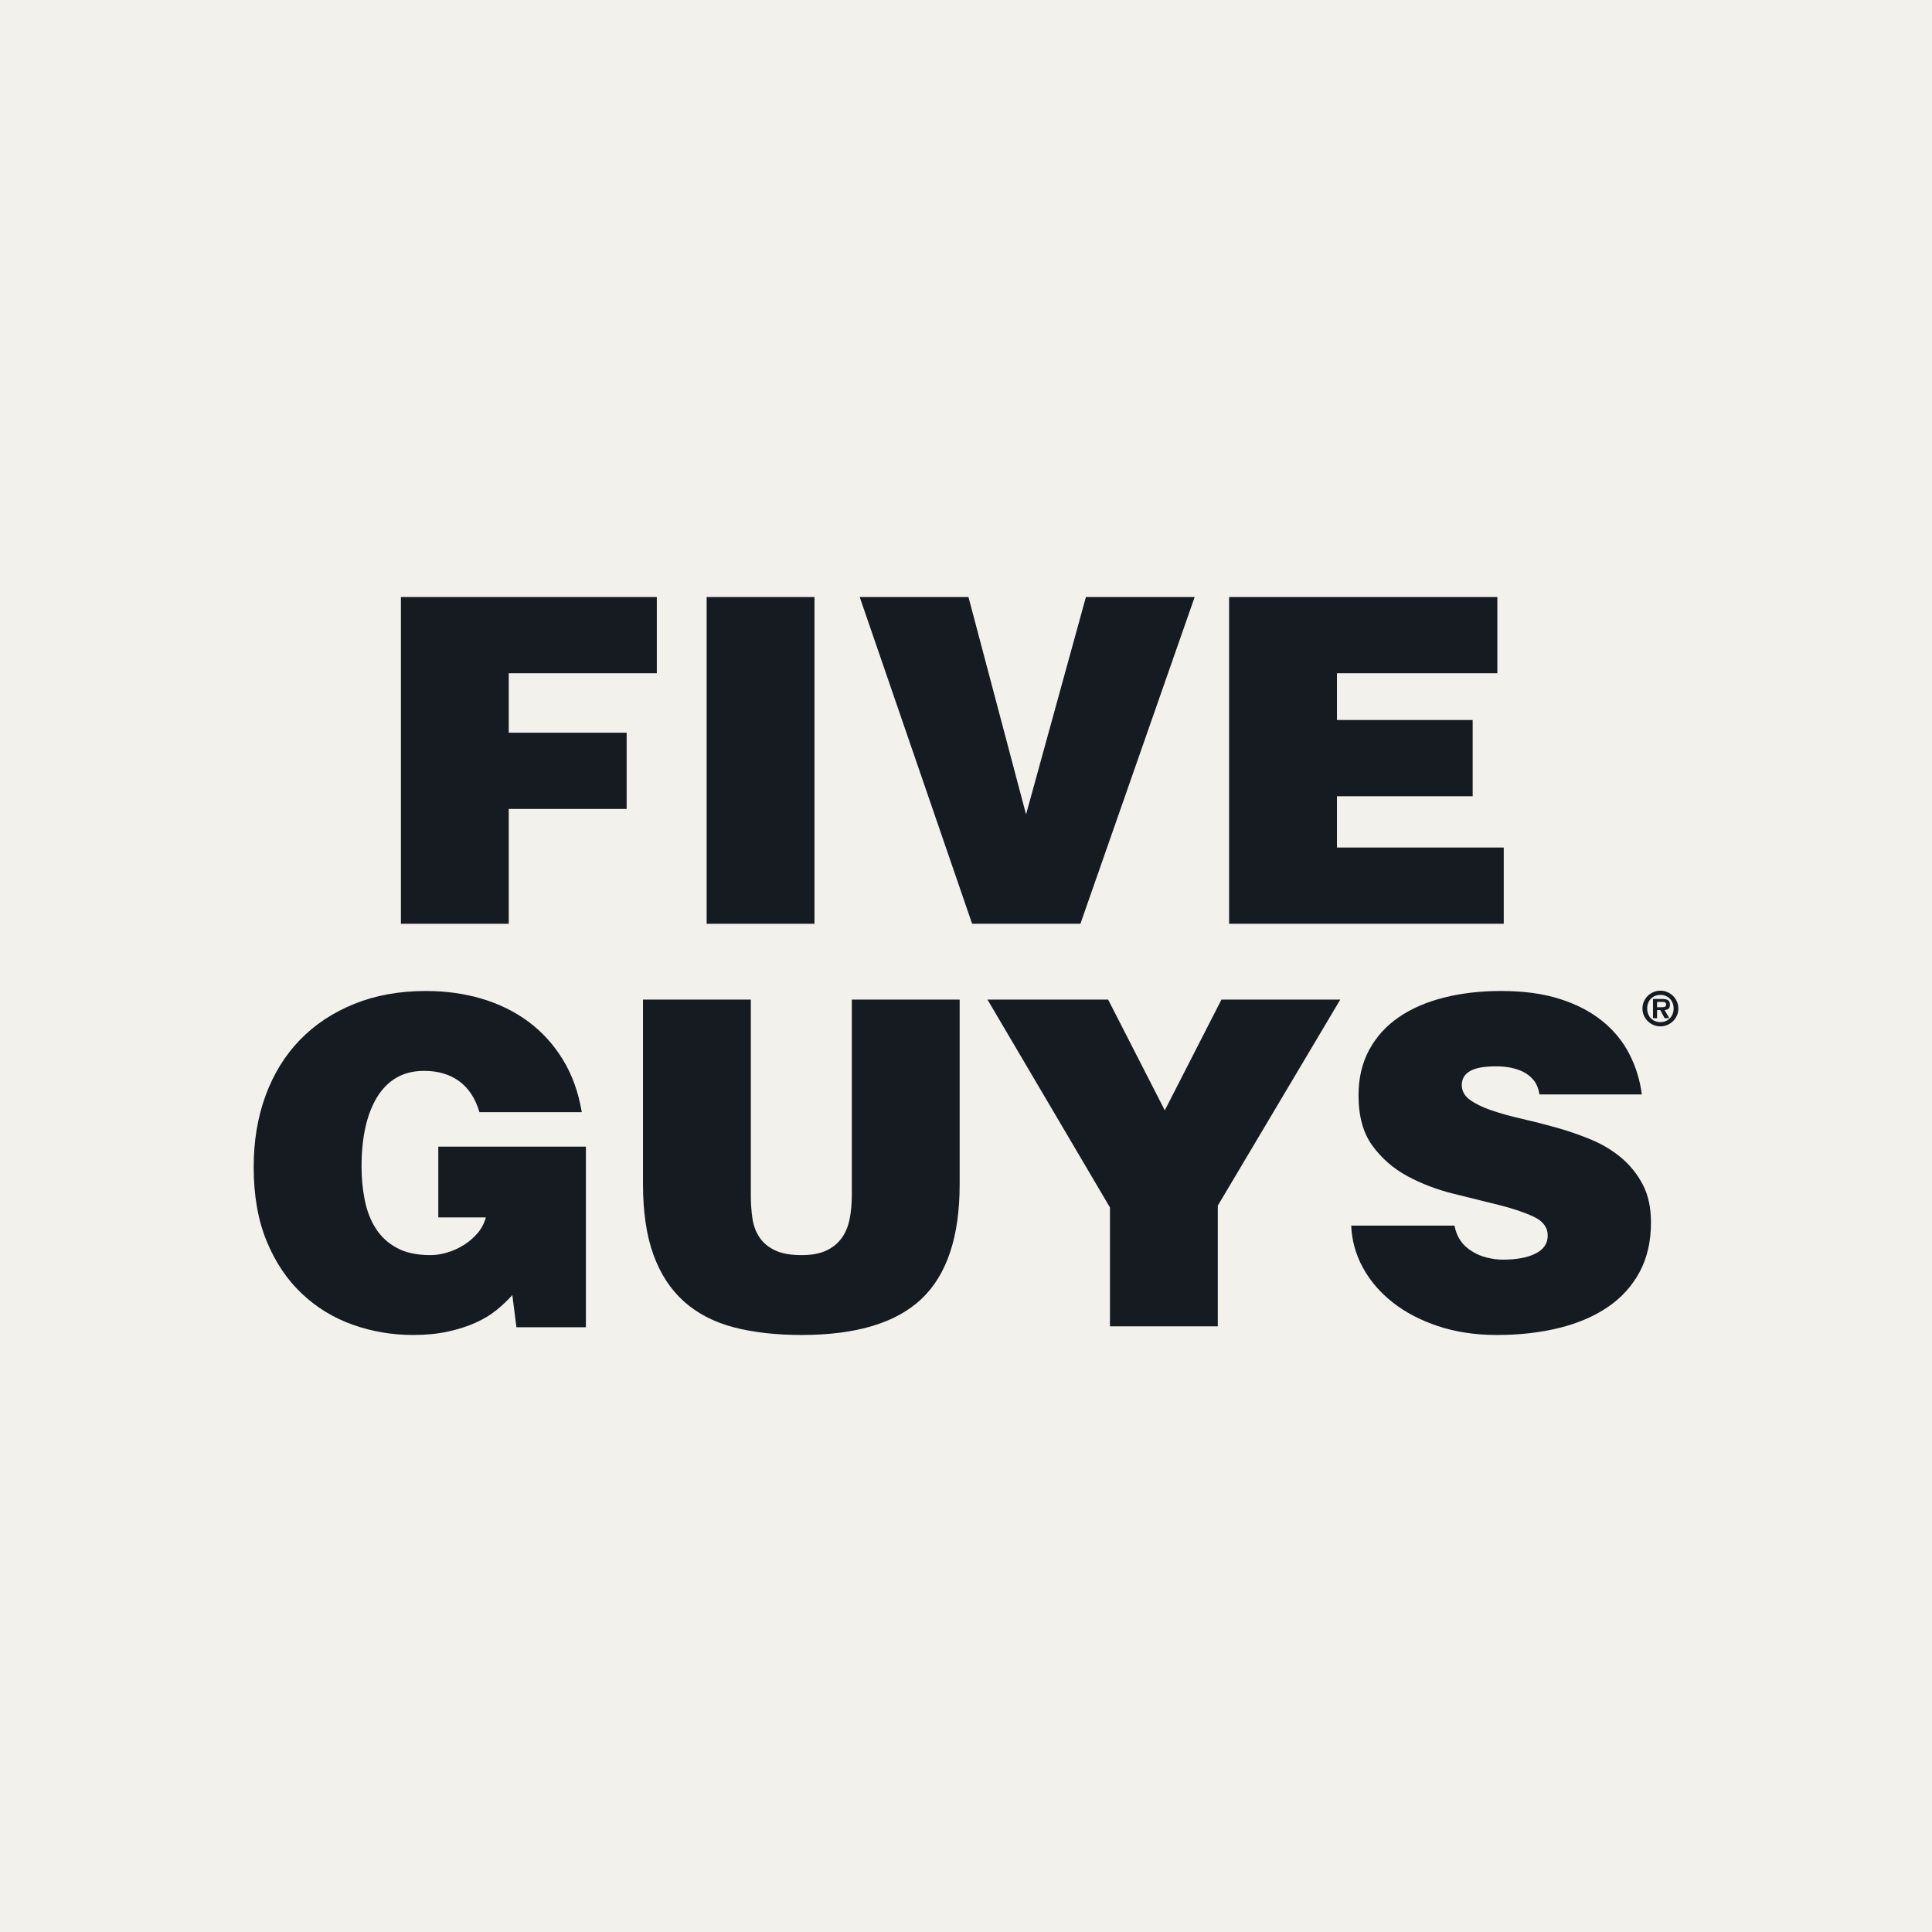
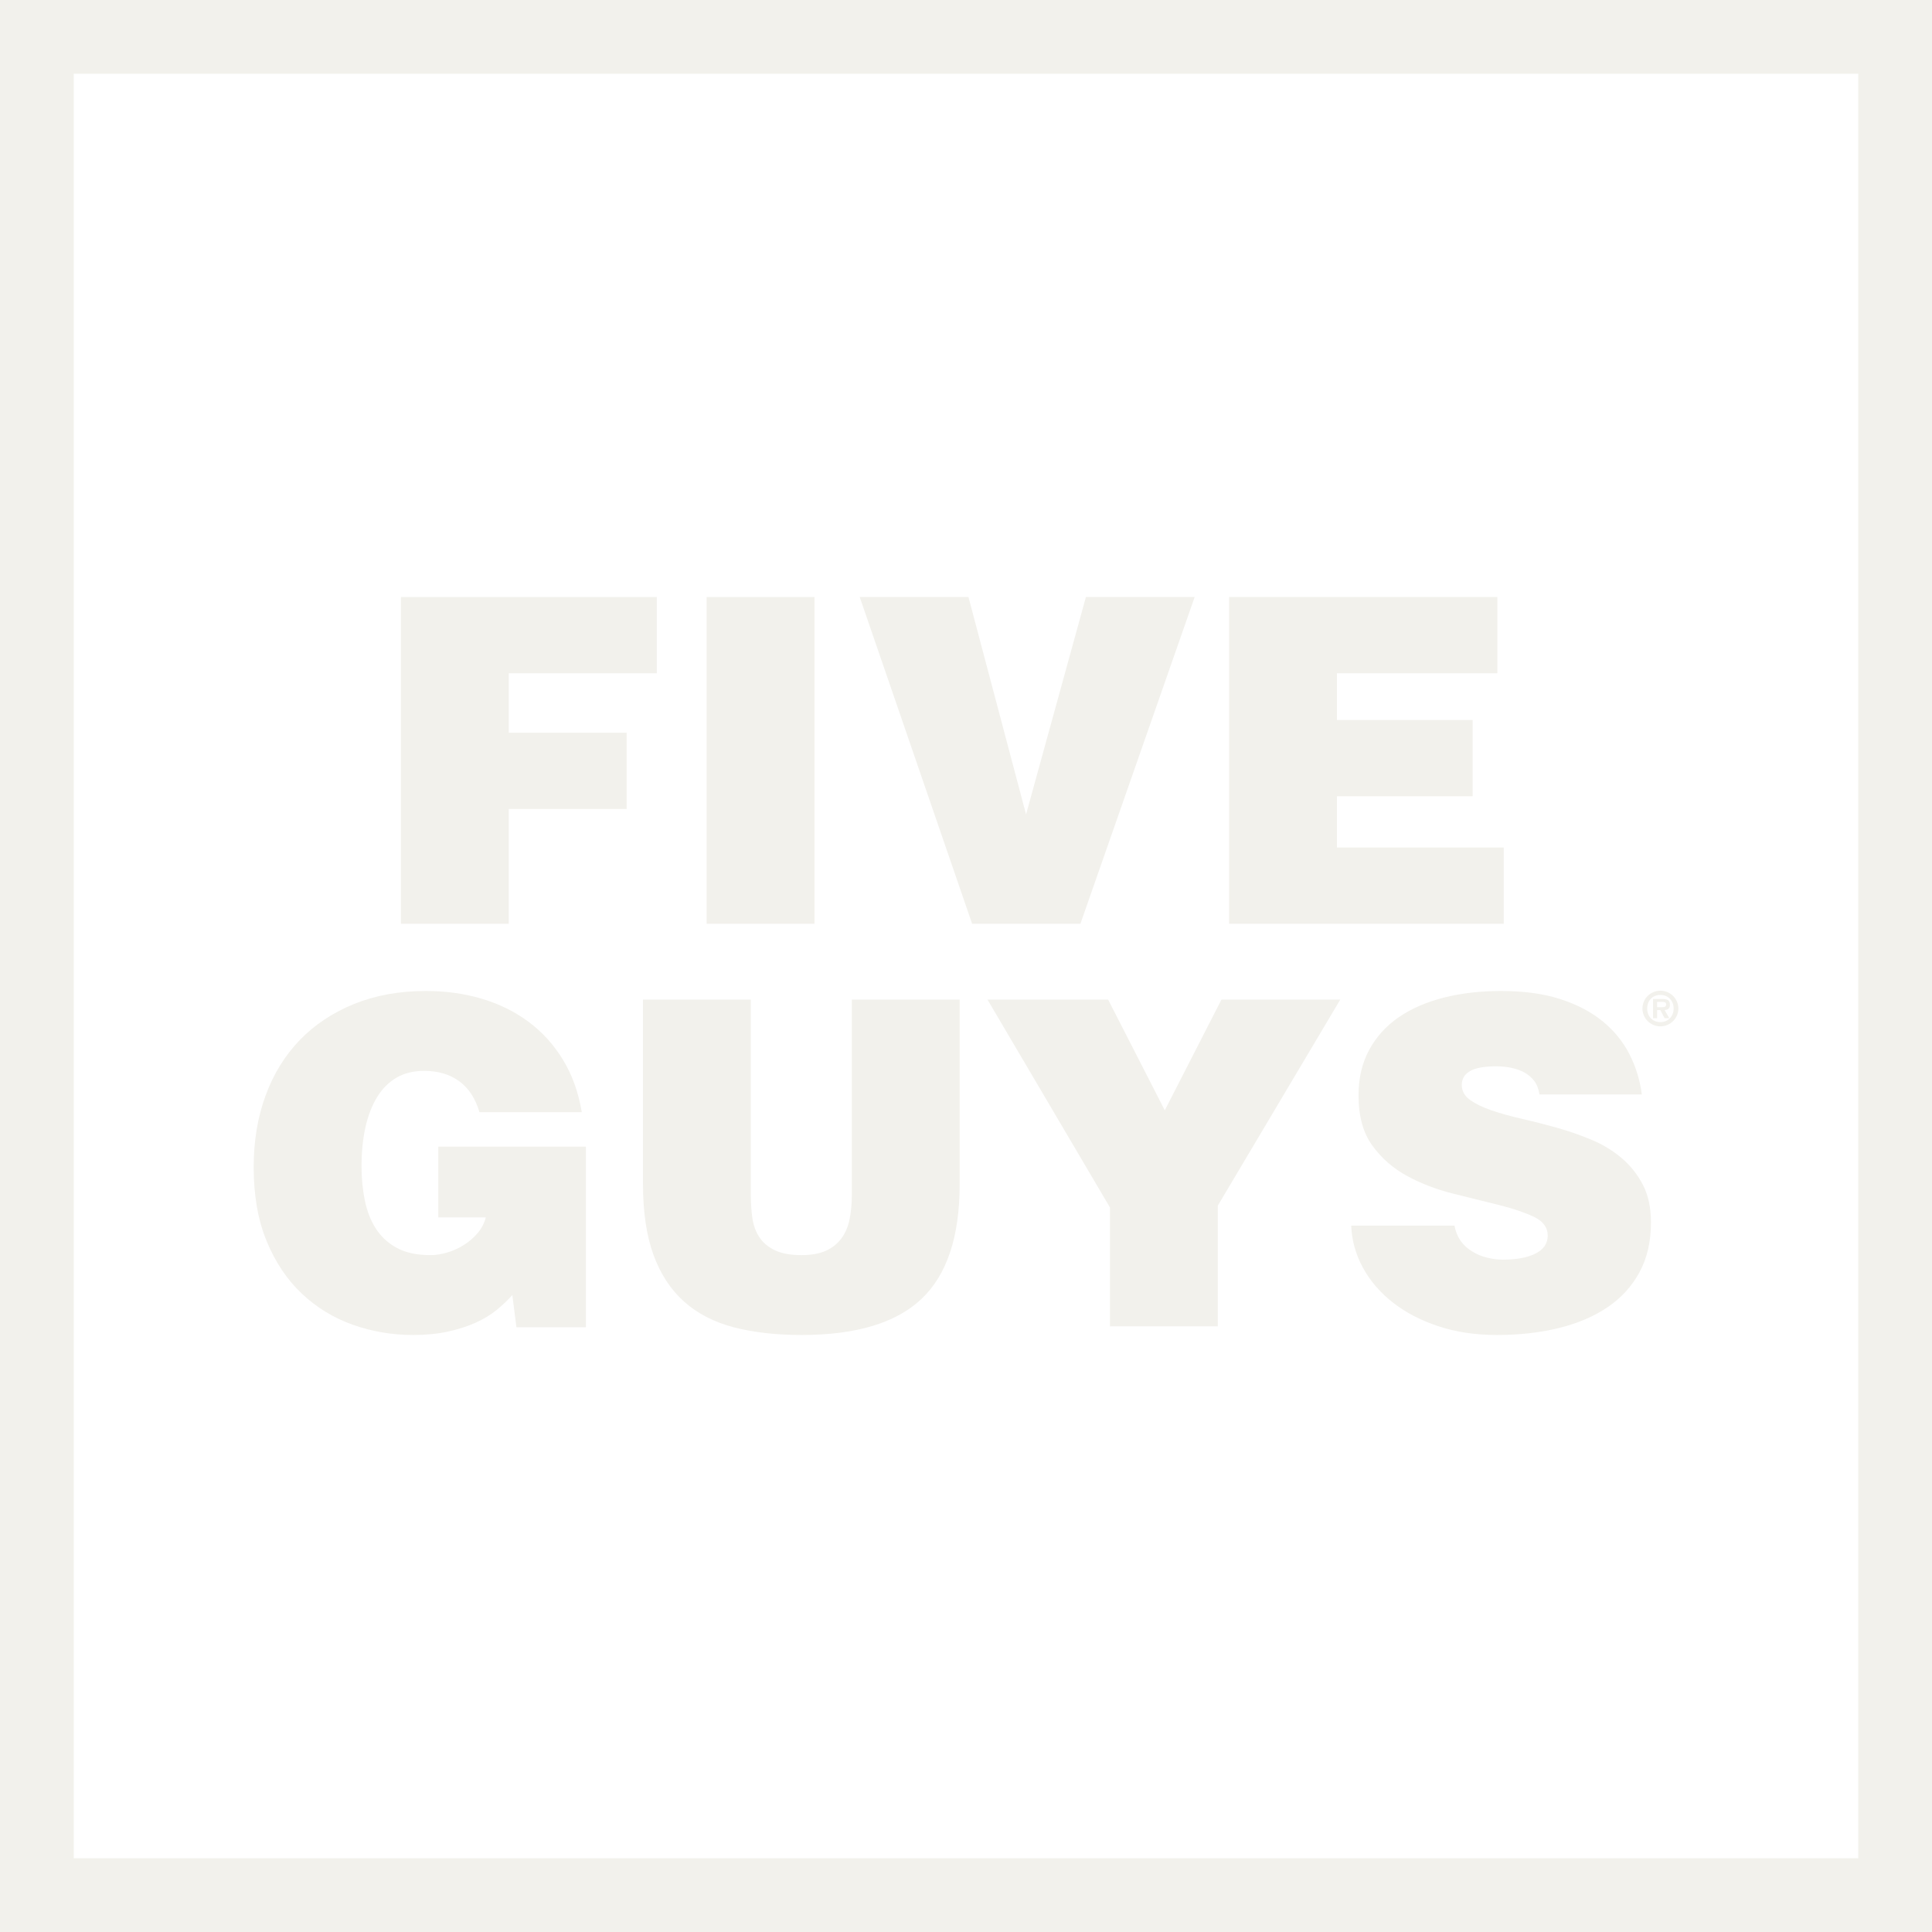
<svg xmlns="http://www.w3.org/2000/svg" width="131" height="131" viewBox="0 0 131 131" fill="none">
  <g clip-path="url(#clip0_106_884)">
-     <path d="M131 0H0V131H131V0Z" fill="#F2F1EC" />
-     <path d="M27.184 62.637V40.482H44.535V45.651H34.496V49.682H42.49V54.851H34.496V62.637H27.184Z" fill="#161B22" />
-     <path d="M55.226 40.482H47.914V62.637H55.226V40.482Z" fill="#161B22" />
-     <path d="M58.293 40.481H65.667L69.572 55.221L73.631 40.481H81.005L73.258 62.636H65.915L58.293 40.481Z" fill="#161B22" />
-     <path d="M83.34 62.636V40.481H101.528V45.651H90.653V48.82H99.855V53.99H90.653V57.467H101.962V62.636H83.34Z" fill="#161B22" />
-     <path d="M39.727 89.996H35.017L34.739 87.811C34.428 88.16 34.073 88.499 33.67 88.826C33.267 89.155 32.792 89.442 32.244 89.688C31.697 89.934 31.072 90.134 30.37 90.288C29.667 90.442 28.882 90.519 28.015 90.519C26.59 90.519 25.226 90.288 23.925 89.826C22.623 89.365 21.472 88.662 20.47 87.719C19.468 86.775 18.673 85.591 18.084 84.165C17.495 82.739 17.201 81.062 17.201 79.133C17.201 77.37 17.469 75.754 18.007 74.287C18.544 72.821 19.319 71.564 20.33 70.518C21.343 69.472 22.572 68.657 24.018 68.071C25.463 67.487 27.085 67.194 28.882 67.194C30.225 67.194 31.485 67.369 32.662 67.718C33.84 68.067 34.893 68.585 35.823 69.272C36.753 69.959 37.532 70.816 38.162 71.841C38.792 72.867 39.22 74.057 39.448 75.41H32.508C32.239 74.487 31.785 73.79 31.144 73.318C30.504 72.847 29.709 72.611 28.759 72.611C28.035 72.611 27.411 72.764 26.884 73.072C26.357 73.379 25.918 73.821 25.567 74.395C25.216 74.969 24.952 75.652 24.777 76.441C24.601 77.231 24.514 78.118 24.514 79.103C24.514 79.883 24.585 80.637 24.731 81.365C24.875 82.093 25.123 82.734 25.474 83.288C25.825 83.842 26.3 84.283 26.9 84.611C27.498 84.939 28.263 85.104 29.192 85.104C29.564 85.104 29.952 85.042 30.354 84.918C30.757 84.795 31.133 84.621 31.485 84.395C31.836 84.17 32.14 83.903 32.399 83.596C32.657 83.288 32.838 82.939 32.941 82.549H29.719V77.749H39.727V89.996Z" fill="#161B22" />
-     <path d="M43.598 67.779H50.91V81.042C50.91 81.596 50.946 82.119 51.018 82.611C51.091 83.103 51.251 83.534 51.499 83.903C51.747 84.272 52.098 84.564 52.552 84.78C53.007 84.996 53.606 85.104 54.349 85.104C55.011 85.104 55.558 85.006 55.992 84.811C56.425 84.616 56.777 84.339 57.045 83.98C57.313 83.621 57.499 83.191 57.603 82.687C57.706 82.185 57.758 81.637 57.758 81.042V67.779H65.07V80.303C65.07 83.852 64.207 86.442 62.483 88.073C60.758 89.704 58.047 90.519 54.349 90.519C52.614 90.519 51.081 90.344 49.748 89.996C48.416 89.647 47.295 89.068 46.386 88.257C45.477 87.447 44.786 86.391 44.31 85.088C43.835 83.785 43.598 82.18 43.598 80.272L43.598 67.779Z" fill="#161B22" />
-     <path d="M82.573 89.934H75.261V81.872L66.957 67.779H75.137L78.979 75.287L82.821 67.779H90.877L82.573 81.749V89.934Z" fill="#161B22" />
-     <path d="M104.385 74.21C104.323 73.821 104.199 73.508 104.013 73.272C103.827 73.036 103.6 72.847 103.331 72.702C102.815 72.436 102.185 72.303 101.441 72.303C100.635 72.303 100.047 72.41 99.675 72.626C99.303 72.841 99.117 73.154 99.117 73.564C99.117 73.975 99.303 74.313 99.675 74.579C100.047 74.846 100.532 75.083 101.131 75.288C101.731 75.492 102.411 75.683 103.177 75.857C103.941 76.031 104.725 76.231 105.531 76.457C106.337 76.682 107.122 76.954 107.886 77.272C108.65 77.59 109.332 78 109.931 78.502C110.53 79.006 111.015 79.61 111.388 80.318C111.76 81.026 111.945 81.883 111.945 82.888C111.945 84.18 111.686 85.303 111.171 86.257C110.654 87.211 109.936 88.001 109.017 88.626C108.098 89.252 106.998 89.724 105.717 90.042C104.436 90.359 103.031 90.519 101.503 90.519C100.036 90.519 98.704 90.319 97.507 89.919C96.308 89.519 95.28 88.98 94.424 88.303C93.566 87.626 92.894 86.842 92.409 85.95C91.924 85.057 91.66 84.109 91.619 83.103H98.622C98.766 83.883 99.169 84.468 99.83 84.857C100.119 85.042 100.45 85.18 100.822 85.272C101.193 85.365 101.555 85.411 101.906 85.411C102.835 85.411 103.574 85.272 104.121 84.996C104.669 84.719 104.943 84.314 104.943 83.78C104.943 83.226 104.627 82.8 103.998 82.503C103.367 82.206 102.577 81.939 101.627 81.703C100.677 81.467 99.644 81.21 98.528 80.934C97.413 80.656 96.38 80.262 95.43 79.749C94.48 79.237 93.689 78.549 93.06 77.687C92.43 76.826 92.115 75.687 92.115 74.272C92.115 73.103 92.357 72.072 92.843 71.179C93.328 70.287 93.999 69.549 94.857 68.964C95.714 68.379 96.731 67.939 97.909 67.641C99.086 67.344 100.377 67.194 101.782 67.194C103.331 67.194 104.674 67.379 105.81 67.749C106.946 68.117 107.901 68.621 108.676 69.256C109.451 69.892 110.055 70.636 110.488 71.487C110.922 72.338 111.201 73.246 111.325 74.21H104.385Z" fill="#161B22" />
-     <path d="M112.584 69.592C112.415 69.592 112.257 69.56 112.109 69.496C111.961 69.432 111.832 69.346 111.722 69.236C111.611 69.127 111.525 68.999 111.462 68.852C111.399 68.705 111.367 68.549 111.367 68.383C111.367 68.217 111.399 68.061 111.462 67.914C111.525 67.767 111.611 67.639 111.722 67.529C111.832 67.42 111.961 67.334 112.109 67.27C112.257 67.206 112.415 67.174 112.584 67.174C112.751 67.174 112.908 67.206 113.057 67.27C113.204 67.334 113.333 67.42 113.444 67.529C113.554 67.639 113.641 67.767 113.705 67.914C113.77 68.061 113.802 68.217 113.802 68.383C113.802 68.549 113.77 68.705 113.705 68.852C113.641 68.999 113.554 69.127 113.444 69.236C113.333 69.346 113.204 69.432 113.057 69.496C112.908 69.56 112.751 69.592 112.584 69.592ZM112.584 69.305C112.715 69.305 112.835 69.282 112.944 69.236C113.053 69.191 113.147 69.127 113.227 69.046C113.306 68.965 113.368 68.868 113.413 68.754C113.458 68.641 113.48 68.517 113.48 68.383C113.48 68.249 113.458 68.125 113.413 68.011C113.368 67.897 113.306 67.8 113.227 67.719C113.147 67.639 113.053 67.575 112.944 67.529C112.835 67.484 112.715 67.461 112.584 67.461C112.452 67.461 112.33 67.484 112.22 67.529C112.109 67.575 112.015 67.639 111.937 67.719C111.859 67.8 111.798 67.897 111.754 68.011C111.71 68.125 111.688 68.249 111.688 68.383C111.688 68.517 111.71 68.641 111.754 68.754C111.798 68.868 111.859 68.965 111.937 69.046C112.015 69.127 112.109 69.191 112.22 69.236C112.33 69.282 112.452 69.305 112.584 69.305ZM113.188 69.04H112.87L112.578 68.488H112.359V69.04H112.083V67.735H112.719C112.893 67.735 113.021 67.763 113.105 67.82C113.188 67.876 113.23 67.981 113.23 68.134C113.23 68.255 113.199 68.342 113.137 68.396C113.075 68.449 112.986 68.48 112.87 68.488L113.188 69.04ZM112.722 68.293C112.797 68.296 112.858 68.284 112.904 68.258C112.95 68.233 112.973 68.18 112.973 68.099C112.973 68.054 112.962 68.021 112.941 67.999C112.919 67.976 112.893 67.96 112.862 67.951C112.831 67.941 112.797 67.936 112.761 67.936H112.359V68.293L112.722 68.293Z" fill="#161B22" />
+     <rect x="2.5" y="2.5" width="126" height="126" stroke="#F2F1EC" stroke-width="5" />
+     <path d="M27.184 62.637V40.482H44.535V45.651H34.496V49.682H42.49V54.851H34.496V62.637H27.184Z" fill="#F2F1EC" />
+     <path d="M55.226 40.482H47.914V62.637H55.226V40.482Z" fill="#F2F1EC" />
+     <path d="M58.293 40.481H65.667L69.572 55.221L73.631 40.481H81.005L73.258 62.636H65.915L58.293 40.481Z" fill="#F2F1EC" />
+     <path d="M83.34 62.636V40.481H101.528V45.651H90.653V48.82H99.855V53.99H90.653V57.467H101.962V62.636H83.34Z" fill="#F2F1EC" />
+     <path d="M39.727 89.996H35.017L34.739 87.811C34.428 88.16 34.073 88.499 33.67 88.826C33.267 89.155 32.792 89.442 32.244 89.688C31.697 89.934 31.072 90.134 30.37 90.288C29.667 90.442 28.882 90.519 28.015 90.519C26.59 90.519 25.226 90.288 23.925 89.826C22.623 89.365 21.472 88.662 20.47 87.719C19.468 86.775 18.673 85.591 18.084 84.165C17.495 82.739 17.201 81.062 17.201 79.133C17.201 77.37 17.469 75.754 18.007 74.287C18.544 72.821 19.319 71.564 20.33 70.518C21.343 69.472 22.572 68.657 24.018 68.071C25.463 67.487 27.085 67.194 28.882 67.194C30.225 67.194 31.485 67.369 32.662 67.718C33.84 68.067 34.893 68.585 35.823 69.272C36.753 69.959 37.532 70.816 38.162 71.841C38.792 72.867 39.22 74.057 39.448 75.41H32.508C32.239 74.487 31.785 73.79 31.144 73.318C30.504 72.847 29.709 72.611 28.759 72.611C28.035 72.611 27.411 72.764 26.884 73.072C26.357 73.379 25.918 73.821 25.567 74.395C25.216 74.969 24.952 75.652 24.777 76.441C24.601 77.231 24.514 78.118 24.514 79.103C24.514 79.883 24.585 80.637 24.731 81.365C24.875 82.093 25.123 82.734 25.474 83.288C25.825 83.842 26.3 84.283 26.9 84.611C27.498 84.939 28.263 85.104 29.192 85.104C29.564 85.104 29.952 85.042 30.354 84.918C30.757 84.795 31.133 84.621 31.485 84.395C31.836 84.17 32.14 83.903 32.399 83.596C32.657 83.288 32.838 82.939 32.941 82.549H29.719V77.749H39.727V89.996Z" fill="#F2F1EC" />
+     <path d="M43.598 67.779H50.91V81.042C50.91 81.596 50.946 82.119 51.018 82.611C51.091 83.103 51.251 83.534 51.499 83.903C51.747 84.272 52.098 84.564 52.552 84.78C53.007 84.996 53.606 85.104 54.349 85.104C55.011 85.104 55.558 85.006 55.992 84.811C56.425 84.616 56.777 84.339 57.045 83.98C57.313 83.621 57.499 83.191 57.603 82.687C57.706 82.185 57.758 81.637 57.758 81.042V67.779H65.07V80.303C65.07 83.852 64.207 86.442 62.483 88.073C60.758 89.704 58.047 90.519 54.349 90.519C52.614 90.519 51.081 90.344 49.748 89.996C48.416 89.647 47.295 89.068 46.386 88.257C45.477 87.447 44.786 86.391 44.31 85.088C43.835 83.785 43.598 82.18 43.598 80.272L43.598 67.779Z" fill="#F2F1EC" />
+     <path d="M82.573 89.934H75.261V81.872L66.957 67.779H75.137L78.979 75.287L82.821 67.779H90.877L82.573 81.749V89.934Z" fill="#F2F1EC" />
+     <path d="M104.385 74.21C104.323 73.821 104.199 73.508 104.013 73.272C103.827 73.036 103.6 72.847 103.331 72.702C102.815 72.436 102.185 72.303 101.441 72.303C100.635 72.303 100.047 72.41 99.675 72.626C99.303 72.841 99.117 73.154 99.117 73.564C99.117 73.975 99.303 74.313 99.675 74.579C100.047 74.846 100.532 75.083 101.131 75.288C101.731 75.492 102.411 75.683 103.177 75.857C103.941 76.031 104.725 76.231 105.531 76.457C106.337 76.682 107.122 76.954 107.886 77.272C108.65 77.59 109.332 78 109.931 78.502C110.53 79.006 111.015 79.61 111.388 80.318C111.76 81.026 111.945 81.883 111.945 82.888C111.945 84.18 111.686 85.303 111.171 86.257C110.654 87.211 109.936 88.001 109.017 88.626C108.098 89.252 106.998 89.724 105.717 90.042C104.436 90.359 103.031 90.519 101.503 90.519C100.036 90.519 98.704 90.319 97.507 89.919C96.308 89.519 95.28 88.98 94.424 88.303C93.566 87.626 92.894 86.842 92.409 85.95C91.924 85.057 91.66 84.109 91.619 83.103H98.622C98.766 83.883 99.169 84.468 99.83 84.857C100.119 85.042 100.45 85.18 100.822 85.272C101.193 85.365 101.555 85.411 101.906 85.411C102.835 85.411 103.574 85.272 104.121 84.996C104.669 84.719 104.943 84.314 104.943 83.78C104.943 83.226 104.627 82.8 103.998 82.503C103.367 82.206 102.577 81.939 101.627 81.703C100.677 81.467 99.644 81.21 98.528 80.934C97.413 80.656 96.38 80.262 95.43 79.749C94.48 79.237 93.689 78.549 93.06 77.687C92.43 76.826 92.115 75.687 92.115 74.272C92.115 73.103 92.357 72.072 92.843 71.179C93.328 70.287 93.999 69.549 94.857 68.964C95.714 68.379 96.731 67.939 97.909 67.641C99.086 67.344 100.377 67.194 101.782 67.194C103.331 67.194 104.674 67.379 105.81 67.749C106.946 68.117 107.901 68.621 108.676 69.256C109.451 69.892 110.055 70.636 110.488 71.487C110.922 72.338 111.201 73.246 111.325 74.21H104.385Z" fill="#F2F1EC" />
+     <path d="M112.584 69.592C112.415 69.592 112.257 69.56 112.109 69.496C111.961 69.432 111.832 69.346 111.722 69.236C111.611 69.127 111.525 68.999 111.462 68.852C111.399 68.705 111.367 68.549 111.367 68.383C111.367 68.217 111.399 68.061 111.462 67.914C111.525 67.767 111.611 67.639 111.722 67.529C111.832 67.42 111.961 67.334 112.109 67.27C112.257 67.206 112.415 67.174 112.584 67.174C112.751 67.174 112.908 67.206 113.057 67.27C113.204 67.334 113.333 67.42 113.444 67.529C113.554 67.639 113.641 67.767 113.705 67.914C113.77 68.061 113.802 68.217 113.802 68.383C113.802 68.549 113.77 68.705 113.705 68.852C113.641 68.999 113.554 69.127 113.444 69.236C113.333 69.346 113.204 69.432 113.057 69.496C112.908 69.56 112.751 69.592 112.584 69.592ZM112.584 69.305C112.715 69.305 112.835 69.282 112.944 69.236C113.053 69.191 113.147 69.127 113.227 69.046C113.306 68.965 113.368 68.868 113.413 68.754C113.458 68.641 113.48 68.517 113.48 68.383C113.48 68.249 113.458 68.125 113.413 68.011C113.368 67.897 113.306 67.8 113.227 67.719C113.147 67.639 113.053 67.575 112.944 67.529C112.835 67.484 112.715 67.461 112.584 67.461C112.452 67.461 112.33 67.484 112.22 67.529C112.109 67.575 112.015 67.639 111.937 67.719C111.859 67.8 111.798 67.897 111.754 68.011C111.71 68.125 111.688 68.249 111.688 68.383C111.688 68.517 111.71 68.641 111.754 68.754C111.798 68.868 111.859 68.965 111.937 69.046C112.015 69.127 112.109 69.191 112.22 69.236C112.33 69.282 112.452 69.305 112.584 69.305ZM113.188 69.04H112.87L112.578 68.488H112.359V69.04H112.083V67.735H112.719C112.893 67.735 113.021 67.763 113.105 67.82C113.188 67.876 113.23 67.981 113.23 68.134C113.23 68.255 113.199 68.342 113.137 68.396C113.075 68.449 112.986 68.48 112.87 68.488L113.188 69.04ZM112.722 68.293C112.797 68.296 112.858 68.284 112.904 68.258C112.95 68.233 112.973 68.18 112.973 68.099C112.973 68.054 112.962 68.021 112.941 67.999C112.919 67.976 112.893 67.96 112.862 67.951C112.831 67.941 112.797 67.936 112.761 67.936H112.359V68.293L112.722 68.293Z" fill="#F2F1EC" />
  </g>
  <defs>
    <clipPath id="clip0_106_884">
-       <rect width="131" height="131" fill="#161B22" />
+       <rect width="131" height="131" fill="#F2F1EC" />
    </clipPath>
  </defs>
</svg>
